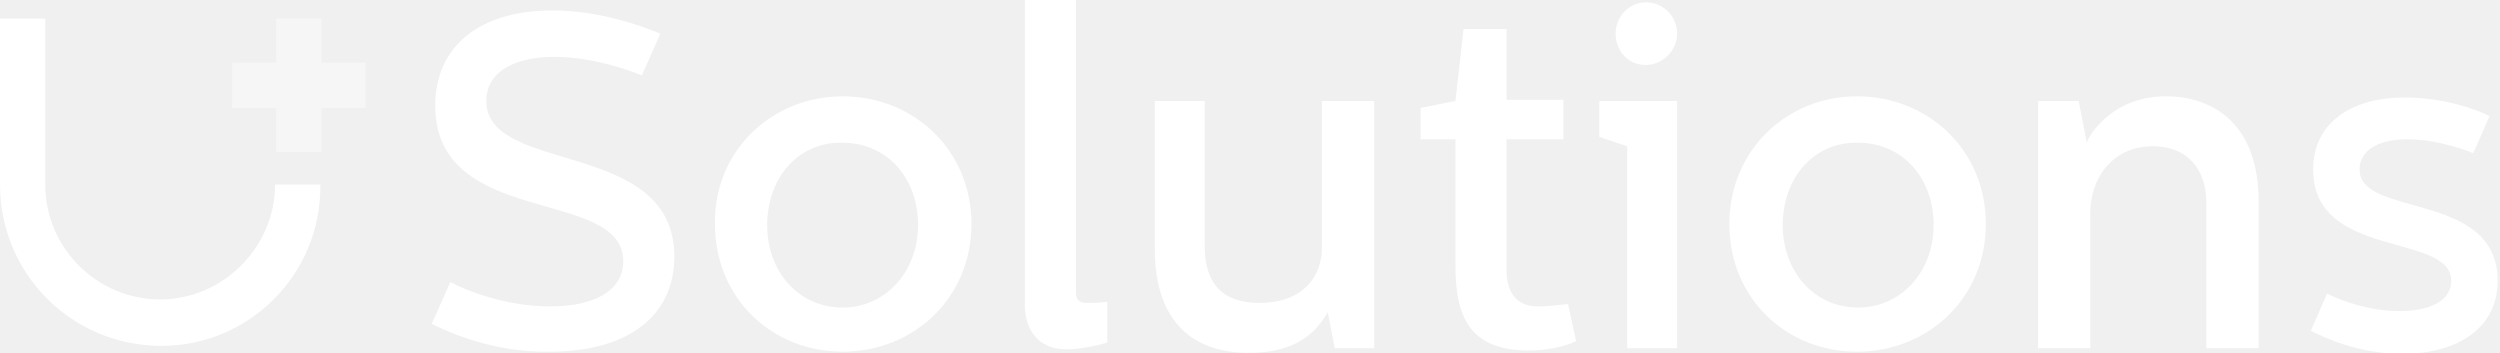
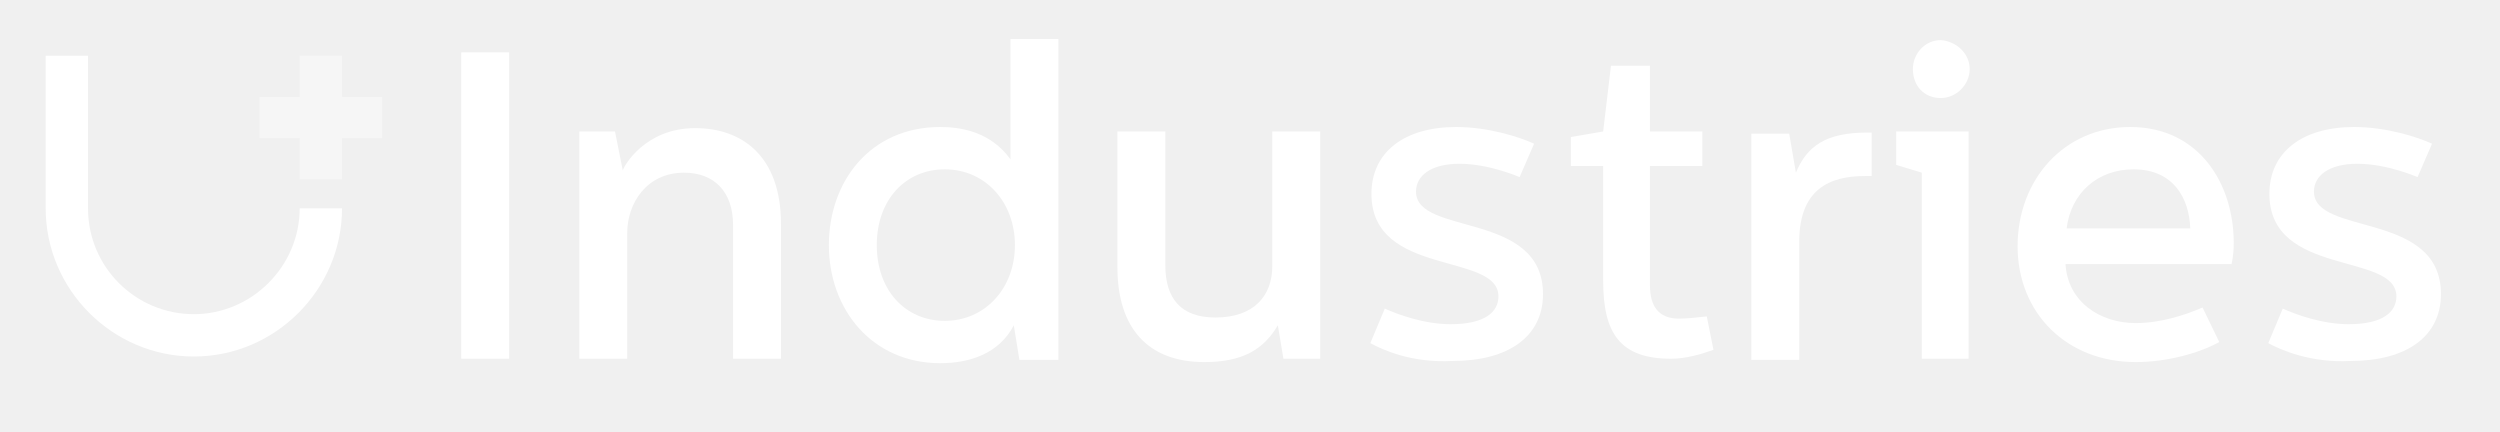
- <svg xmlns="http://www.w3.org/2000/svg" version="1.1" id="U_Bank_Logo" x="0px" y="0px" viewBox="0 0 215.4 30.4" style="enable-background:new 0 0 215.4 30.4;" xml:space="preserve">
+ <svg xmlns="http://www.w3.org/2000/svg" version="1.1" id="Layer_1" x="0px" y="0px" viewBox="0 0 224.4 38.7" style="enable-background:new 0 0 224.4 38.7;" xml:space="preserve">
  <style type="text/css">
	.st0{fill:#FFFFFF;}
	.st1{opacity:0.4;fill:#FFFFFF;}
</style>
-   <path class="st0" d="M7801.9,28.9c-7.8,0-14.1-6.3-14.1-14.1V0.2h4v14.6c0,5.6,4.6,10.1,10.1,10.1s10.2-4.6,10.2-10.1h4  C7816,22.5,7809.7,28.9,7801.9,28.9z" />
-   <polygon class="st1" points="7819.9,4 7816,4 7816,0.2 7812,0.2 7812,4 7808.1,4 7808.1,8 7812,8 7812,11.9 7816,11.9 7816,8   7819.9,8 " />
-   <path class="st0" d="M7849.1,2.4l-1.8,3.4c-0.5-0.2-3.6-1.7-7.4-1.7c-6.2,0-10.6,4.6-10.6,10.6c0,6.2,4.5,10.7,10.4,10.7  c2.3,0,4.8-0.7,6.6-2.3v-5.5h-7.5v-3.7h11.7v11c-3.6,3.4-6.9,4.6-10.6,4.6c-8.9,0-15.4-6.6-15.4-14.7c0-8.1,6.7-14.8,15-14.8  C7843.1,0,7846.6,0.9,7849.1,2.4z" />
-   <path class="st0" d="M7865.7,7.4c6.2,0,11.1,4.6,11.1,11c0,6.4-5,11-11.1,11c-6.1,0-11-4.6-11-11C7854.6,12,7859.6,7.4,7865.7,7.4z   M7859.2,18.4c0,4,2.7,7.1,6.5,7.1c3.7,0,6.5-3.1,6.5-7.1c0-4.1-2.7-7.1-6.5-7.1C7861.9,11.3,7859.2,14.3,7859.2,18.4z" />
-   <path class="st0" d="M7883.3,7.7l5.2,16.4h0.1l5.3-16.4h4.6l-7.8,21.3h-4.3l-7.6-21.3H7883.3z" />
-   <path class="st0" d="M13.9,29.8C6.2,29.8,0,23.6,0,15.9V1.6h3.9v14.3c0,5.5,4.5,9.9,9.9,9.9s9.9-4.5,9.9-9.9h3.9  C27.7,23.6,21.5,29.8,13.9,29.8z" />
-   <polygon class="st1" points="31.5,5.4 27.7,5.4 27.7,1.6 23.8,1.6 23.8,5.4 20,5.4 20,9.3 23.8,9.3 23.8,13.1 27.7,13.1 27.7,9.3   31.5,9.3 " />
+   <path class="st0" d="M17.4,32c-7.3,0-13.3-6-13.3-13.3V5h3.8v13.7c0,5.3,4.3,9.5,9.5,9.5s9.5-4.3,9.5-9.5h3.8  C30.7,26,24.7,32,17.4,32z" />
+   <polygon class="st1" points="34.3,8.7 30.7,8.7 30.7,5 26.9,5 26.9,8.7 23.3,8.7 23.3,12.4 26.9,12.4 26.9,16.1 30.7,16.1   30.7,12.4 34.3,12.4 " />
  <g>
-     <path class="st0" d="M37.2,27.9l1.6-3.6c1.3,0.7,4.7,2.1,8.6,2.1c3.9,0,6.3-1.4,6.3-3.9c0-6.4-16.2-2.8-16.2-13.4   c0-5.1,3.8-8.2,10.1-8.2c4,0,7.6,1.3,9.3,2l-1.6,3.6c0,0-3.7-1.6-7.5-1.6c-3.5,0-5.9,1.3-5.9,3.8c0,6.4,16.2,3.2,16.2,13.4   c0,5.2-4.1,8.2-10.7,8.2C42.5,30.4,38.6,28.6,37.2,27.9z" />
-     <path class="st0" d="M72.6,8.3c6.1,0,11.1,4.6,11.1,11s-5,11-11.1,11c-6.1,0-11-4.6-11-11C61.5,13,66.5,8.3,72.6,8.3z M66.1,19.4   c0,4,2.7,7.1,6.5,7.1c3.7,0,6.5-3.1,6.5-7.1c0-4.1-2.7-7.1-6.5-7.1C68.8,12.2,66.1,15.3,66.1,19.4z" />
-     <path class="st0" d="M92.7,0v25.2c0,0.7,0.4,0.9,0.9,0.9c0.6,0,1.1,0,1.8-0.1v3.5c-0.2,0.1-2.1,0.6-3.5,0.6c-2.6,0-3.6-1.9-3.6-3.8   V0H92.7z" />
-     <path class="st0" d="M103.8,8.7v12.5c0,3.2,1.5,4.9,4.7,4.9c3.6,0,5.4-2.1,5.4-4.8V8.7h4.5V30h-3.4l-0.6-3.1   c-1.3,2.3-3.4,3.5-6.8,3.5c-5.3,0-8.1-3.2-8.1-8.9V8.7H103.8z" />
-     <path class="st0" d="M129.8,2.5v6.1h4.9V12h-4.9v11.2c0,1.8,0.7,3.2,2.7,3.2c0.7,0,1.6-0.1,2.6-0.2l0.7,3.2c-1.1,0.5-2.6,0.8-4,0.8   c-4.8,0-6.4-2.4-6.4-7.3V12h-3V9.3l3-0.6l0.7-6.2H129.8z" />
-     <path class="st0" d="M144.5,8.7V30h-4.3V12.6l-2.4-0.8V8.7H144.5z M144.5,2.9c0,1.5-1.3,2.7-2.7,2.7c-1.5,0-2.6-1.2-2.6-2.7   c0-1.4,1.1-2.7,2.6-2.7C143.3,0.2,144.5,1.4,144.5,2.9z" />
-     <path class="st0" d="M160,8.3c6.1,0,11.1,4.6,11.1,11s-5,11-11.1,11c-6.1,0-11-4.6-11-11C149,13,153.9,8.3,160,8.3z M153.6,19.4   c0,4,2.7,7.1,6.5,7.1c3.7,0,6.5-3.1,6.5-7.1c0-4.1-2.7-7.1-6.5-7.1C156.3,12.2,153.6,15.3,153.6,19.4z" />
-     <path class="st0" d="M179.1,8.7l0.7,3.6c0.1-0.5,2.1-4,6.8-4c4.3,0,8,2.6,8,9V30h-4.5V17.5c0-3.1-1.8-4.9-4.6-4.9   c-3.6,0-5.4,2.9-5.4,5.7V30h-4.5V8.7H179.1z" />
-     <path class="st0" d="M199.1,28.5l1.4-3.2c1.2,0.6,3.6,1.5,6.2,1.5c3.2,0,4.5-1.2,4.5-2.6c0-4.2-11.9-1.8-11.9-9.6   c0-3.8,3-6.2,7.9-6.2c3.1,0,5.9,0.9,7.3,1.6l-1.4,3.2c0,0-2.8-1.2-5.7-1.2c-2.7,0-4.1,1.1-4.1,2.6c0,4.2,11.9,1.8,11.9,9.6   c0,3.9-3.2,6.3-8.4,6.3C203,30.4,200.3,29.1,199.1,28.5z" />
+     <path class="st0" d="M45.7,4.7v27.5h-4.3V4.7H45.7z" />
+     <path class="st0" d="M55.2,11.8l0.7,3.5c0.1-0.4,2-3.8,6.5-3.8c4.2,0,7.7,2.5,7.7,8.6v12.1h-4.3v-12c0-3-1.7-4.7-4.4-4.7   c-3.4,0-5.1,2.8-5.1,5.4v11.3h-4.3V11.8H55.2z" />
+     <path class="st0" d="M95,3.5v28.8h-3.5L91,29.2c-1.3,2.5-3.9,3.4-6.6,3.4c-6.1,0-10-4.8-10-10.6c0-5.7,3.7-10.6,10-10.6   c1.8,0,4.5,0.4,6.3,2.9V3.5H95z M78.7,22c0,4.1,2.6,6.8,6.1,6.8c3.6,0,6.3-2.9,6.3-6.8c0-3.8-2.6-6.8-6.3-6.8   C81.3,15.2,78.7,17.9,78.7,22z" />
+     <path class="st0" d="M104.6,11.8v12c0,3,1.4,4.7,4.5,4.7c3.5,0,5.1-2,5.1-4.6V11.8h4.3v20.4h-3.3l-0.5-3c-1.3,2.2-3.2,3.3-6.6,3.3   c-5.1,0-7.8-3.1-7.8-8.5V11.8H104.6z" />
+     <path class="st0" d="M123,30.8l1.3-3.1c1.1,0.5,3.5,1.4,5.9,1.4c3.1,0,4.3-1.1,4.3-2.5c0-4-11.4-1.7-11.4-9.2c0-3.7,2.9-6,7.6-6   c2.9,0,5.7,0.9,7,1.5l-1.3,3c0,0-2.7-1.2-5.4-1.2c-2.6,0-3.9,1.1-3.9,2.5c0,4,11.4,1.7,11.4,9.2c0,3.8-3.1,6-8.1,6   C126.7,32.6,124.1,31.4,123,30.8z" />
+     <path class="st0" d="M148.1,5.9v5.9h4.7v3.1h-4.7v10.7c0,1.8,0.7,3,2.6,3c0.7,0,1.6-0.1,2.5-0.2l0.6,3c-1.1,0.4-2.5,0.8-3.8,0.8   c-4.6,0-6.1-2.3-6.1-7V14.9H141v-2.6l2.9-0.5l0.7-5.9H148.1z" />
+     <path class="st0" d="M160.6,12l0.6,3.5c1-2.4,2.7-3.6,6.4-3.6c0.1,0,0.3,0,0.4,0v3.9c-0.2,0-0.4,0-0.6,0c-3.2,0-5.9,1.2-5.9,5.9   v10.6h-4.3V12H160.6z" />
+     <path class="st0" d="M176.7,11.8v20.4h-4.2V15.5l-2.3-0.7v-3H176.7z M176.8,6.2c0,1.4-1.2,2.6-2.6,2.6c-1.5,0-2.5-1.1-2.5-2.6   c0-1.4,1.1-2.6,2.5-2.6C175.6,3.7,176.8,4.8,176.8,6.2z" />
+     <path class="st0" d="M191.2,11.4c6.2,0,9.3,5.1,9.3,10.4c0,1.2-0.2,1.9-0.2,1.9h-14.9c0.2,3.4,3.1,5.3,6.3,5.3c2.2,0,4.4-0.7,6-1.4   l1.5,3.1c-1.8,1-4.7,1.8-7.5,1.8c-6.2,0-10.6-4.4-10.6-10.4C181.1,16.1,185.3,11.4,191.2,11.4z M196.6,20.5   c-0.1-2.7-1.5-5.3-5.1-5.3c-3.2,0-5.6,2.1-6,5.3H196.6z" />
+     <path class="st0" d="M203.6,30.8l1.3-3.1c1.1,0.5,3.5,1.4,5.9,1.4c3.1,0,4.3-1.1,4.3-2.5c0-4-11.4-1.7-11.4-9.2c0-3.7,2.9-6,7.6-6   c2.9,0,5.7,0.9,7,1.5l-1.3,3c0,0-2.7-1.2-5.4-1.2c-2.6,0-3.9,1.1-3.9,2.5c0,4,11.4,1.7,11.4,9.2c0,3.8-3.1,6-8.1,6   C207.4,32.6,204.7,31.4,203.6,30.8z" />
  </g>
</svg>
